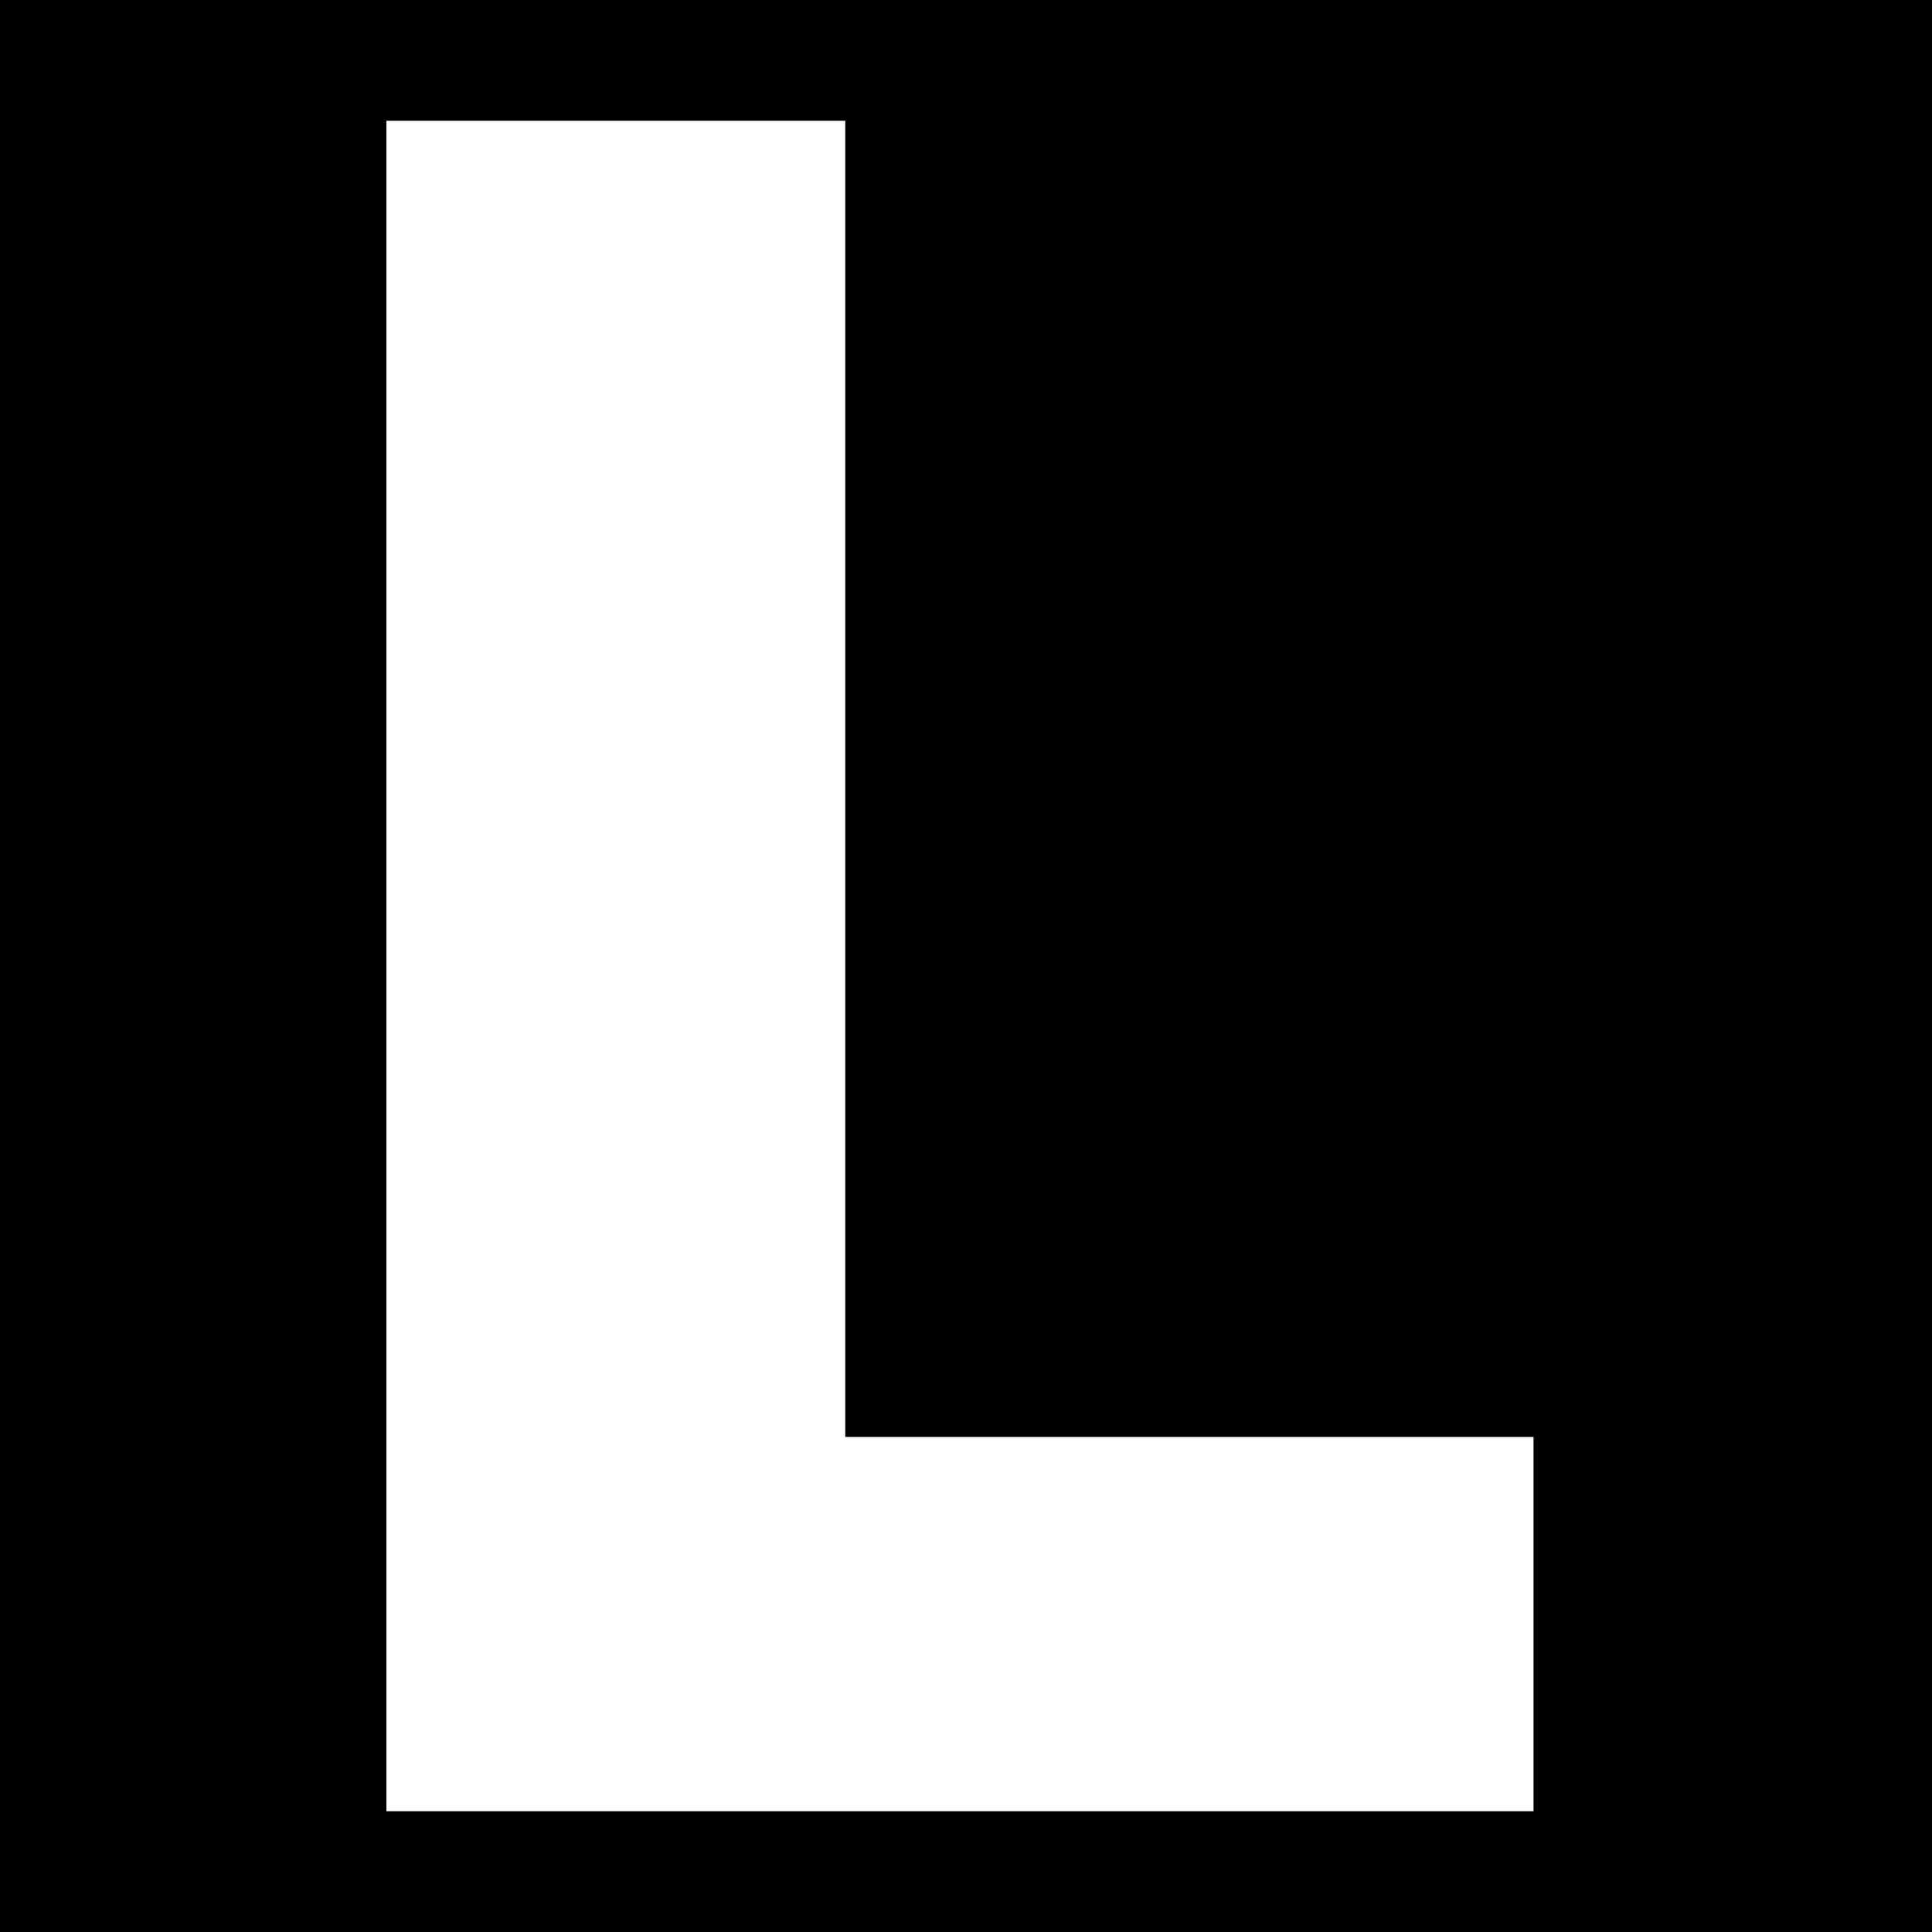
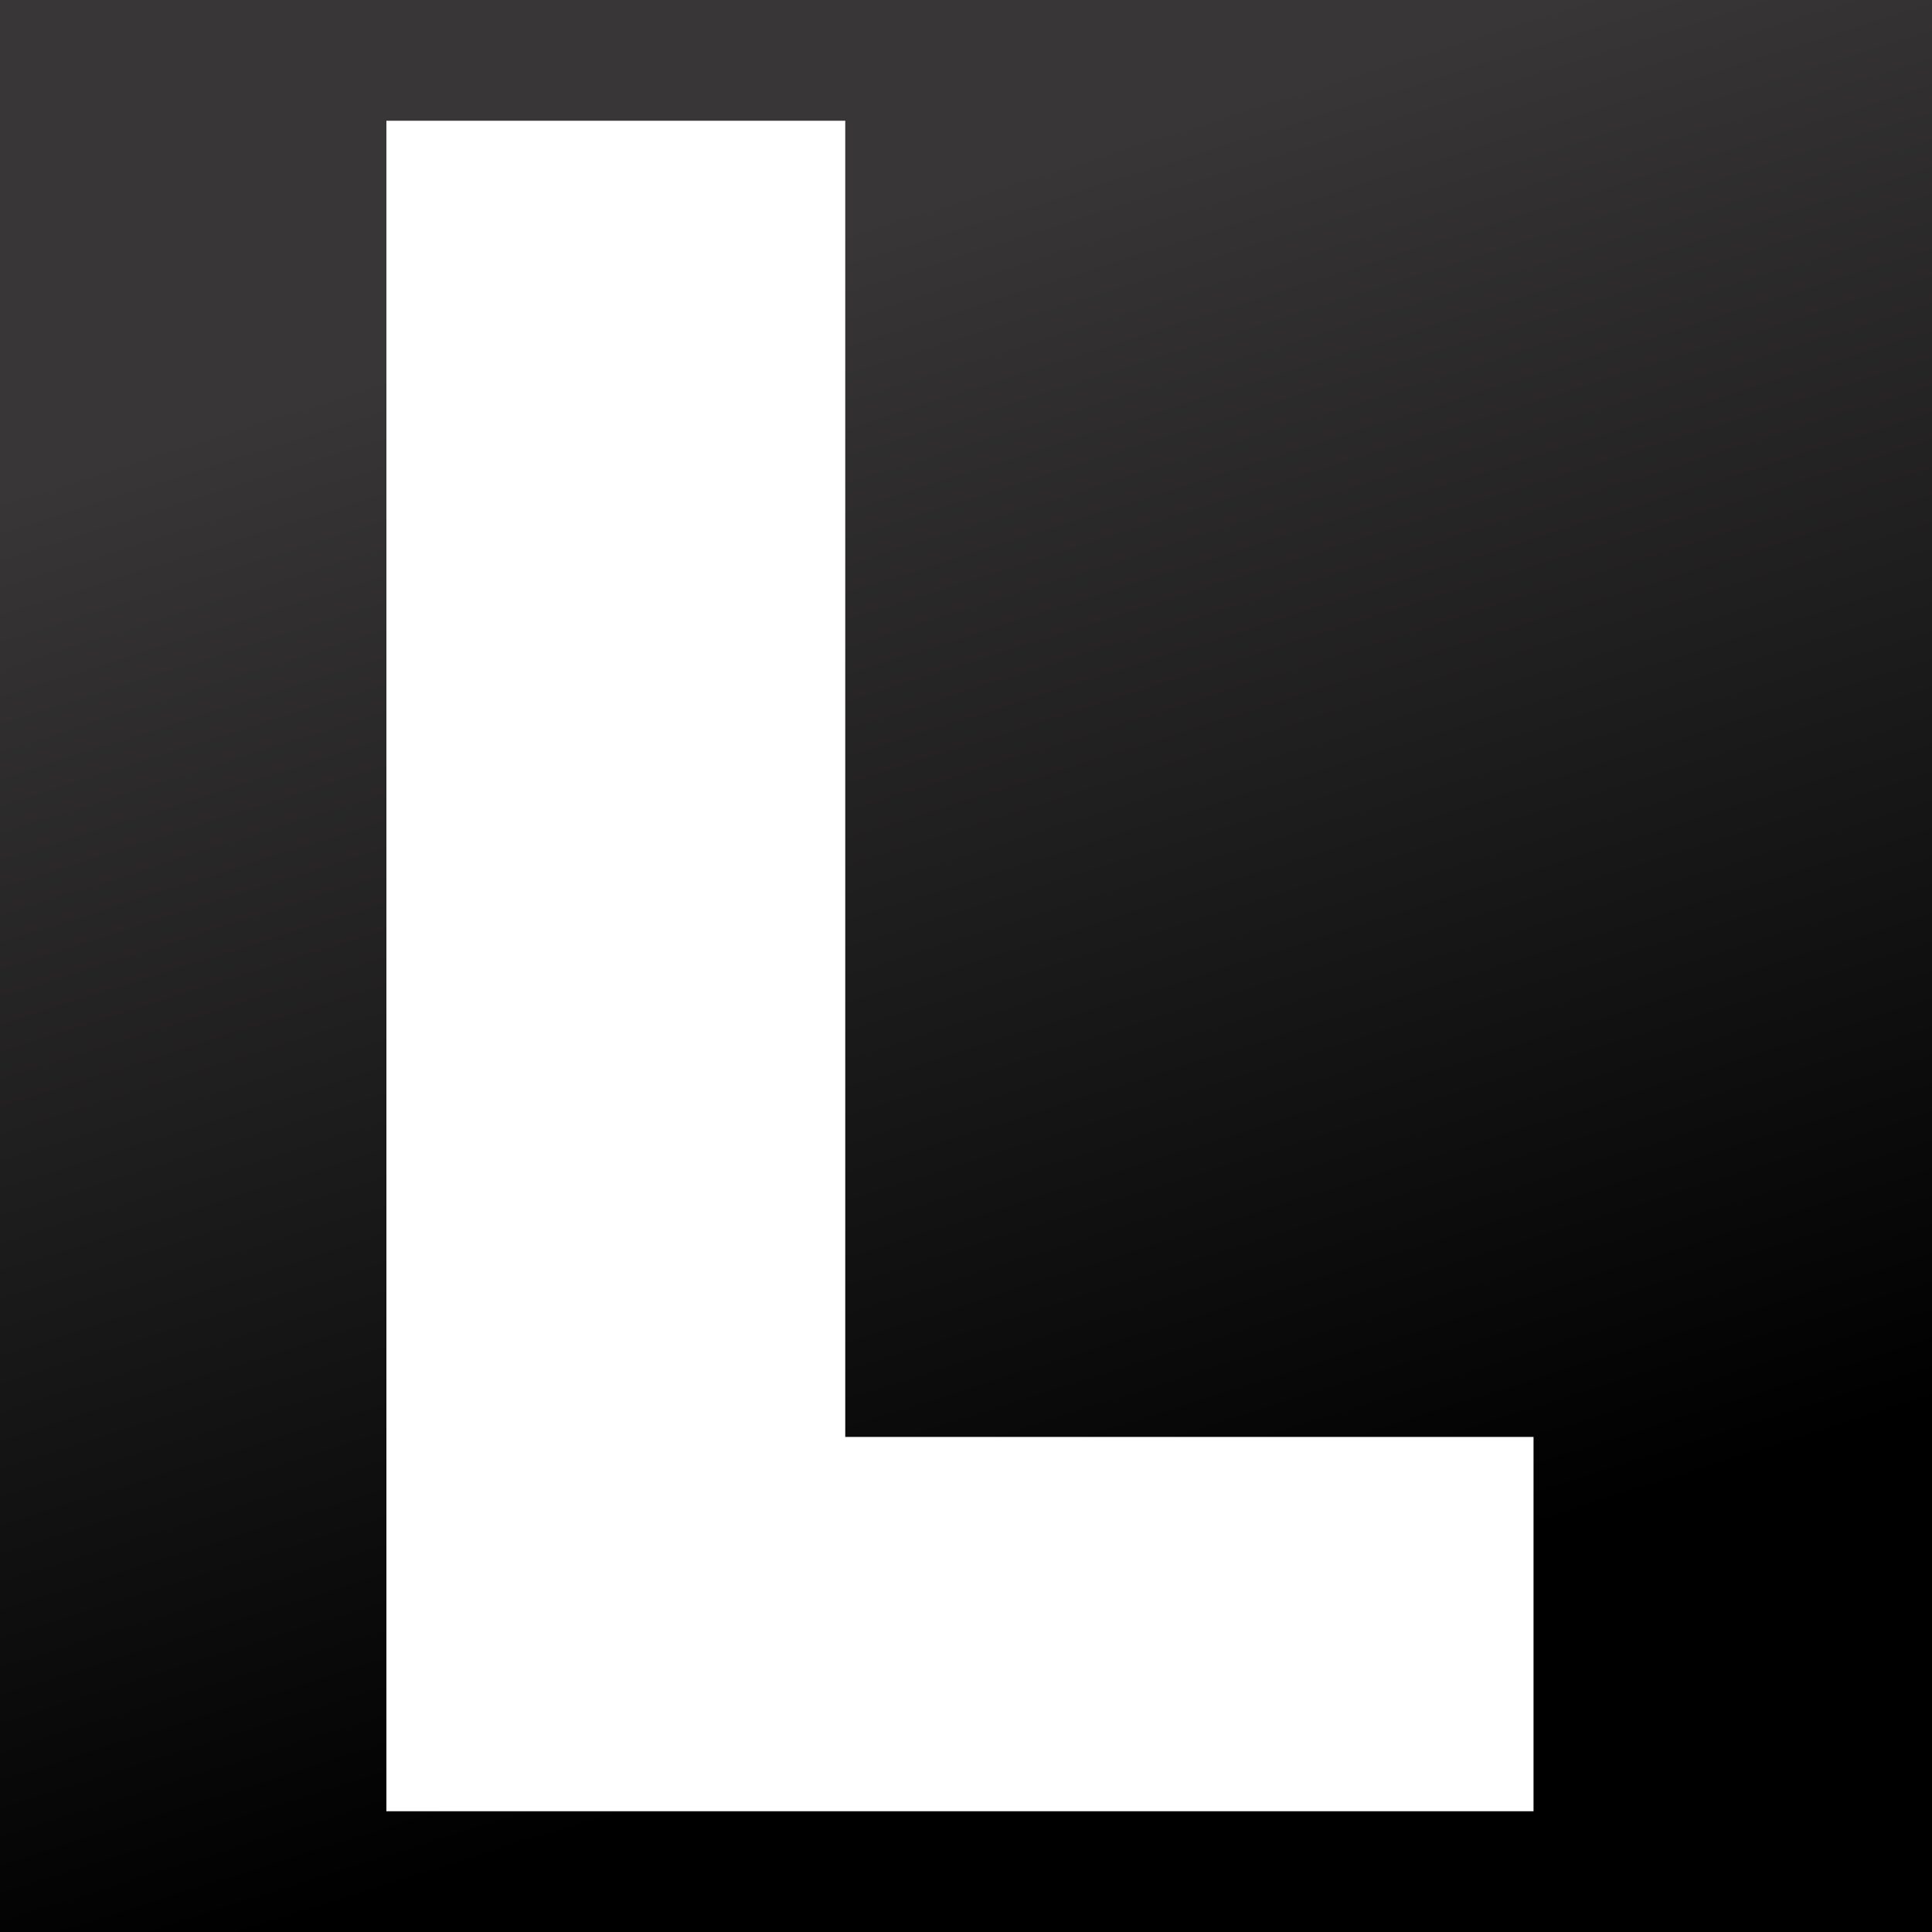
- <svg xmlns="http://www.w3.org/2000/svg" version="1.1" id="Capa_1" x="0px" y="0px" viewBox="0 0 16 16" style="enable-background:new 0 0 16 16;" xml:space="preserve">
-   <style type="text/css">
- 	.st0{fill:#FFFFFF;}
- </style>
-   <g>
-     <rect width="16" height="16" />
-   </g>
-   <g>
-     <path class="st0" d="M3.2,15V1H7v10.9h5.7V15H3.2z" />
-   </g>
+ <svg xmlns="http://www.w3.org/2000/svg" viewBox="0 0 16 16">
+   <defs>
+     <linearGradient id="bg" x1="6.14" y1="2.14" x2="9.78" y2="13.63" gradientUnits="userSpaceOnUse">
+       <stop offset="0" stop-color="#383636" />
+       <stop offset="1" stop-color="#000" />
+     </linearGradient>
+   </defs>
+   <rect width="16" height="16" fill="url(#bg)" />
+   <path fill="#fff" d="M3.2 15V1H7v10.9h5.7V15z" />
</svg>
